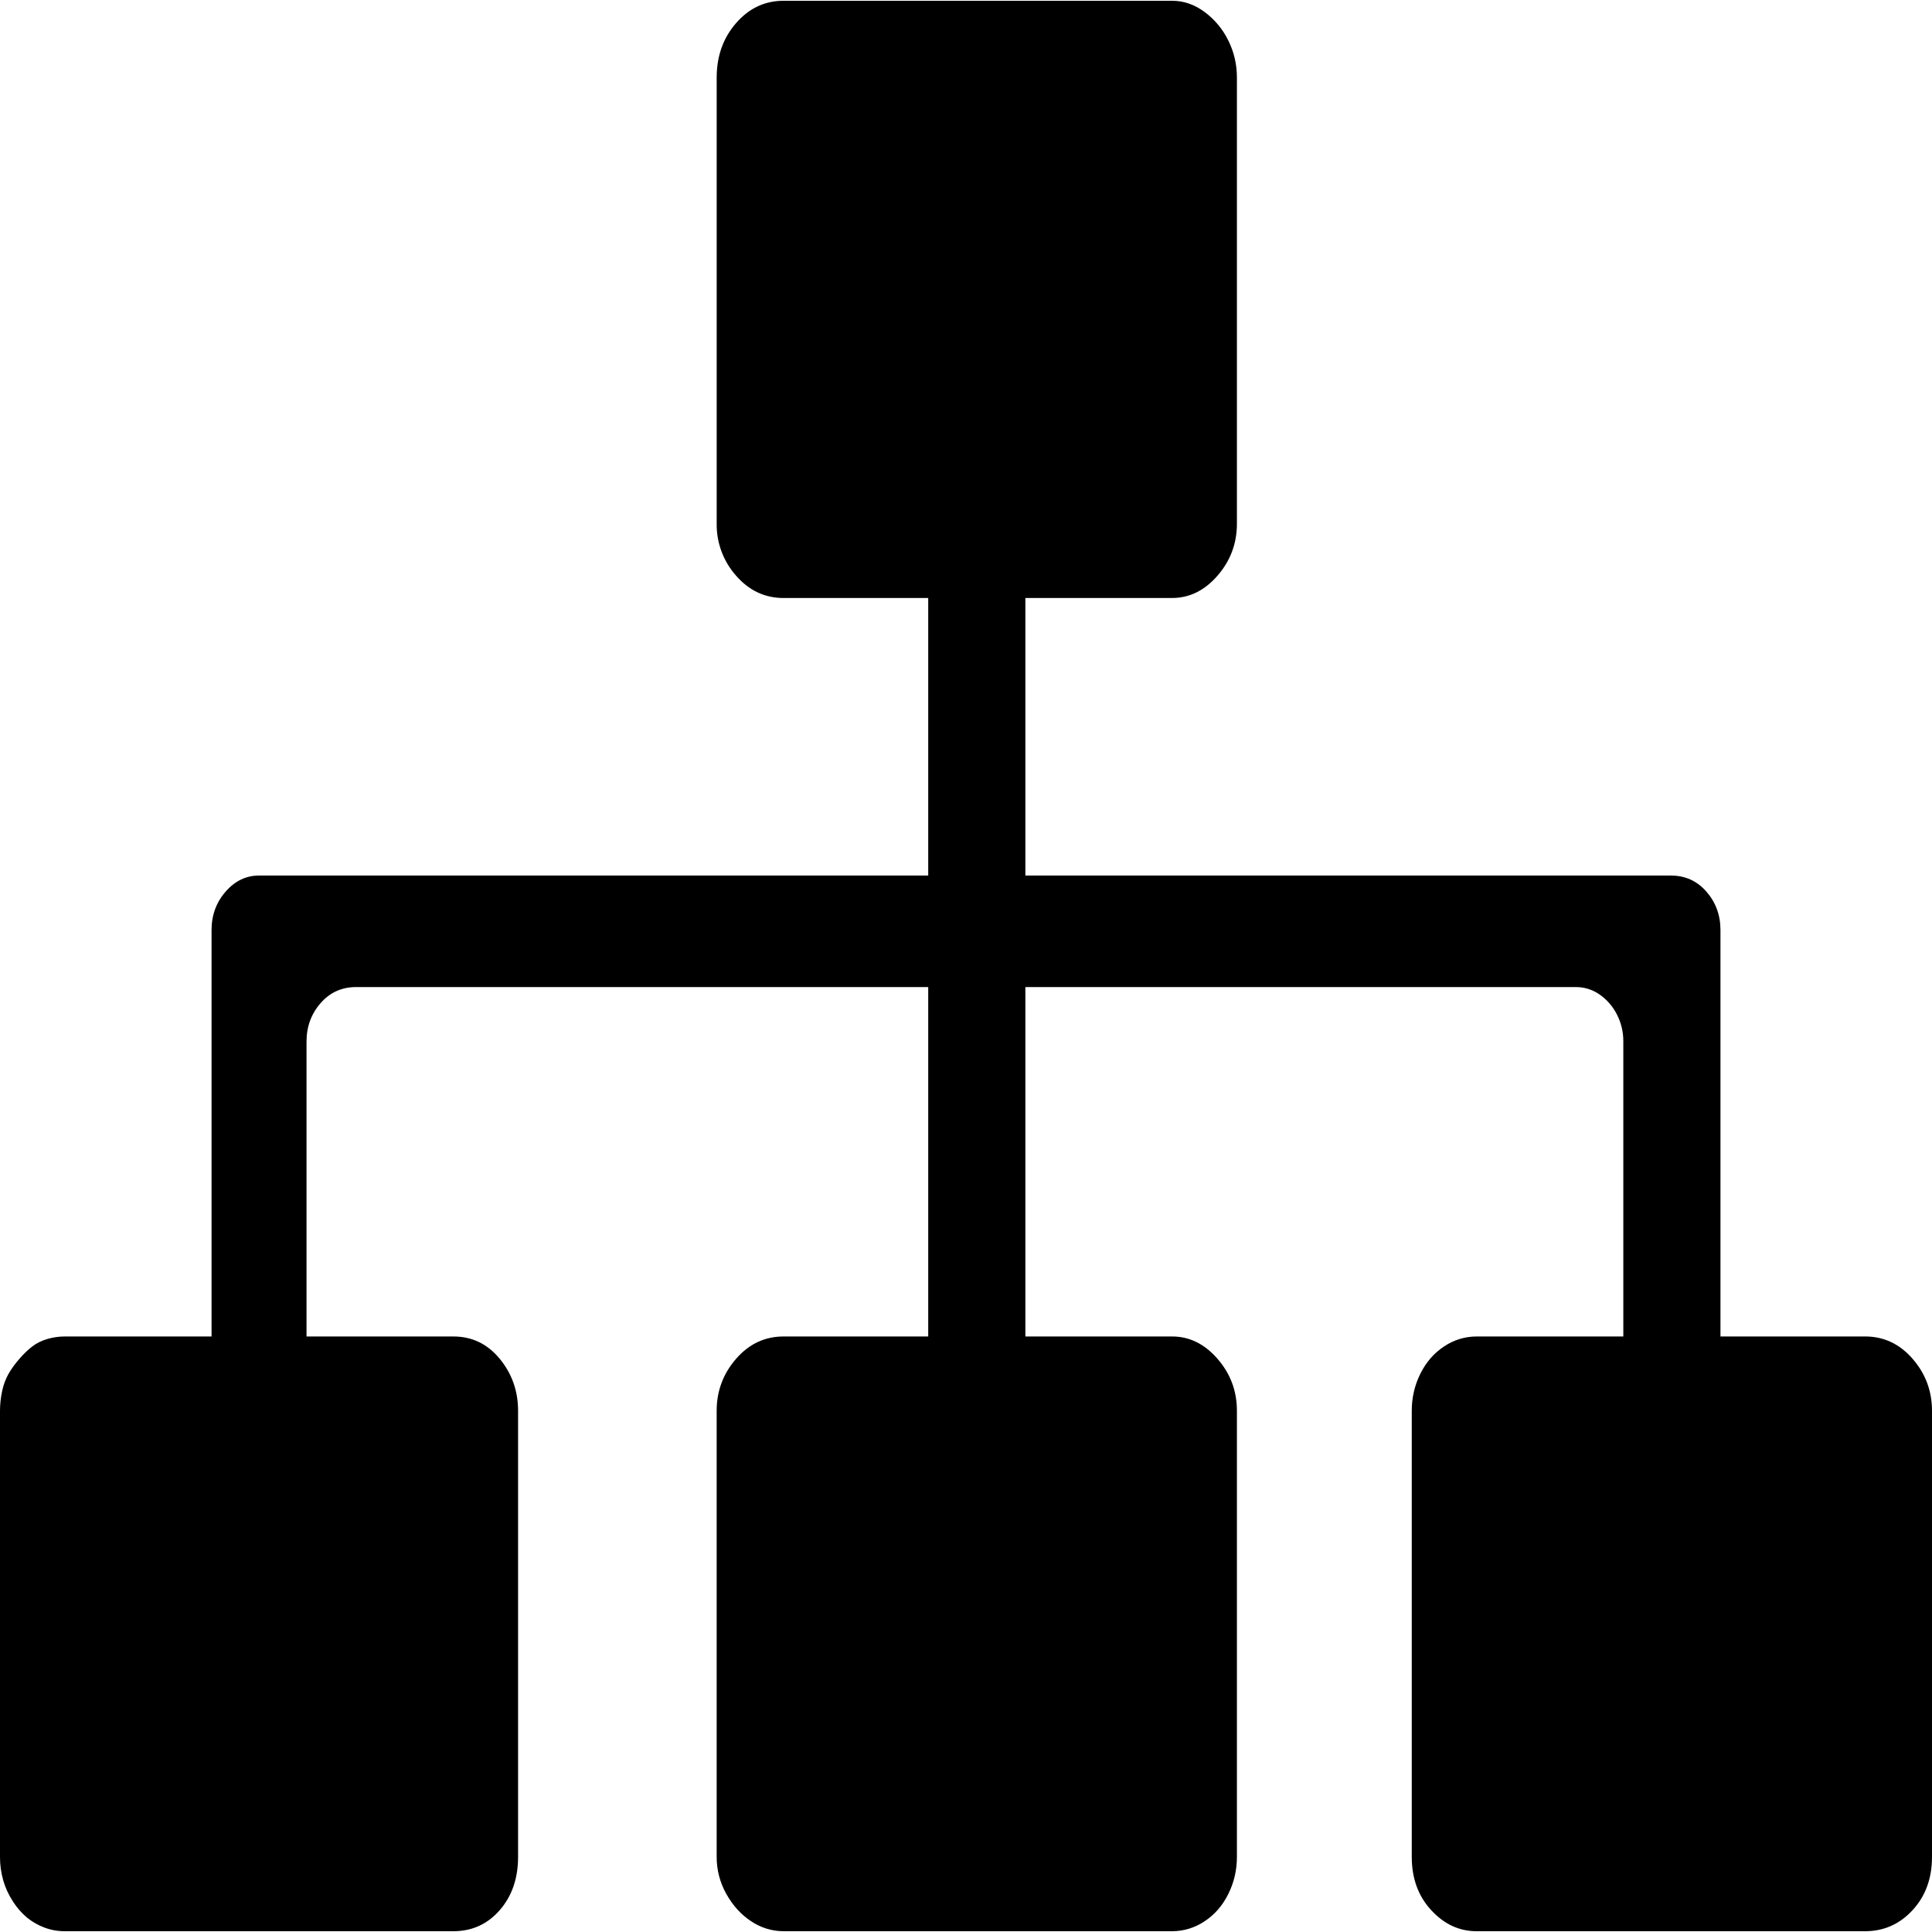
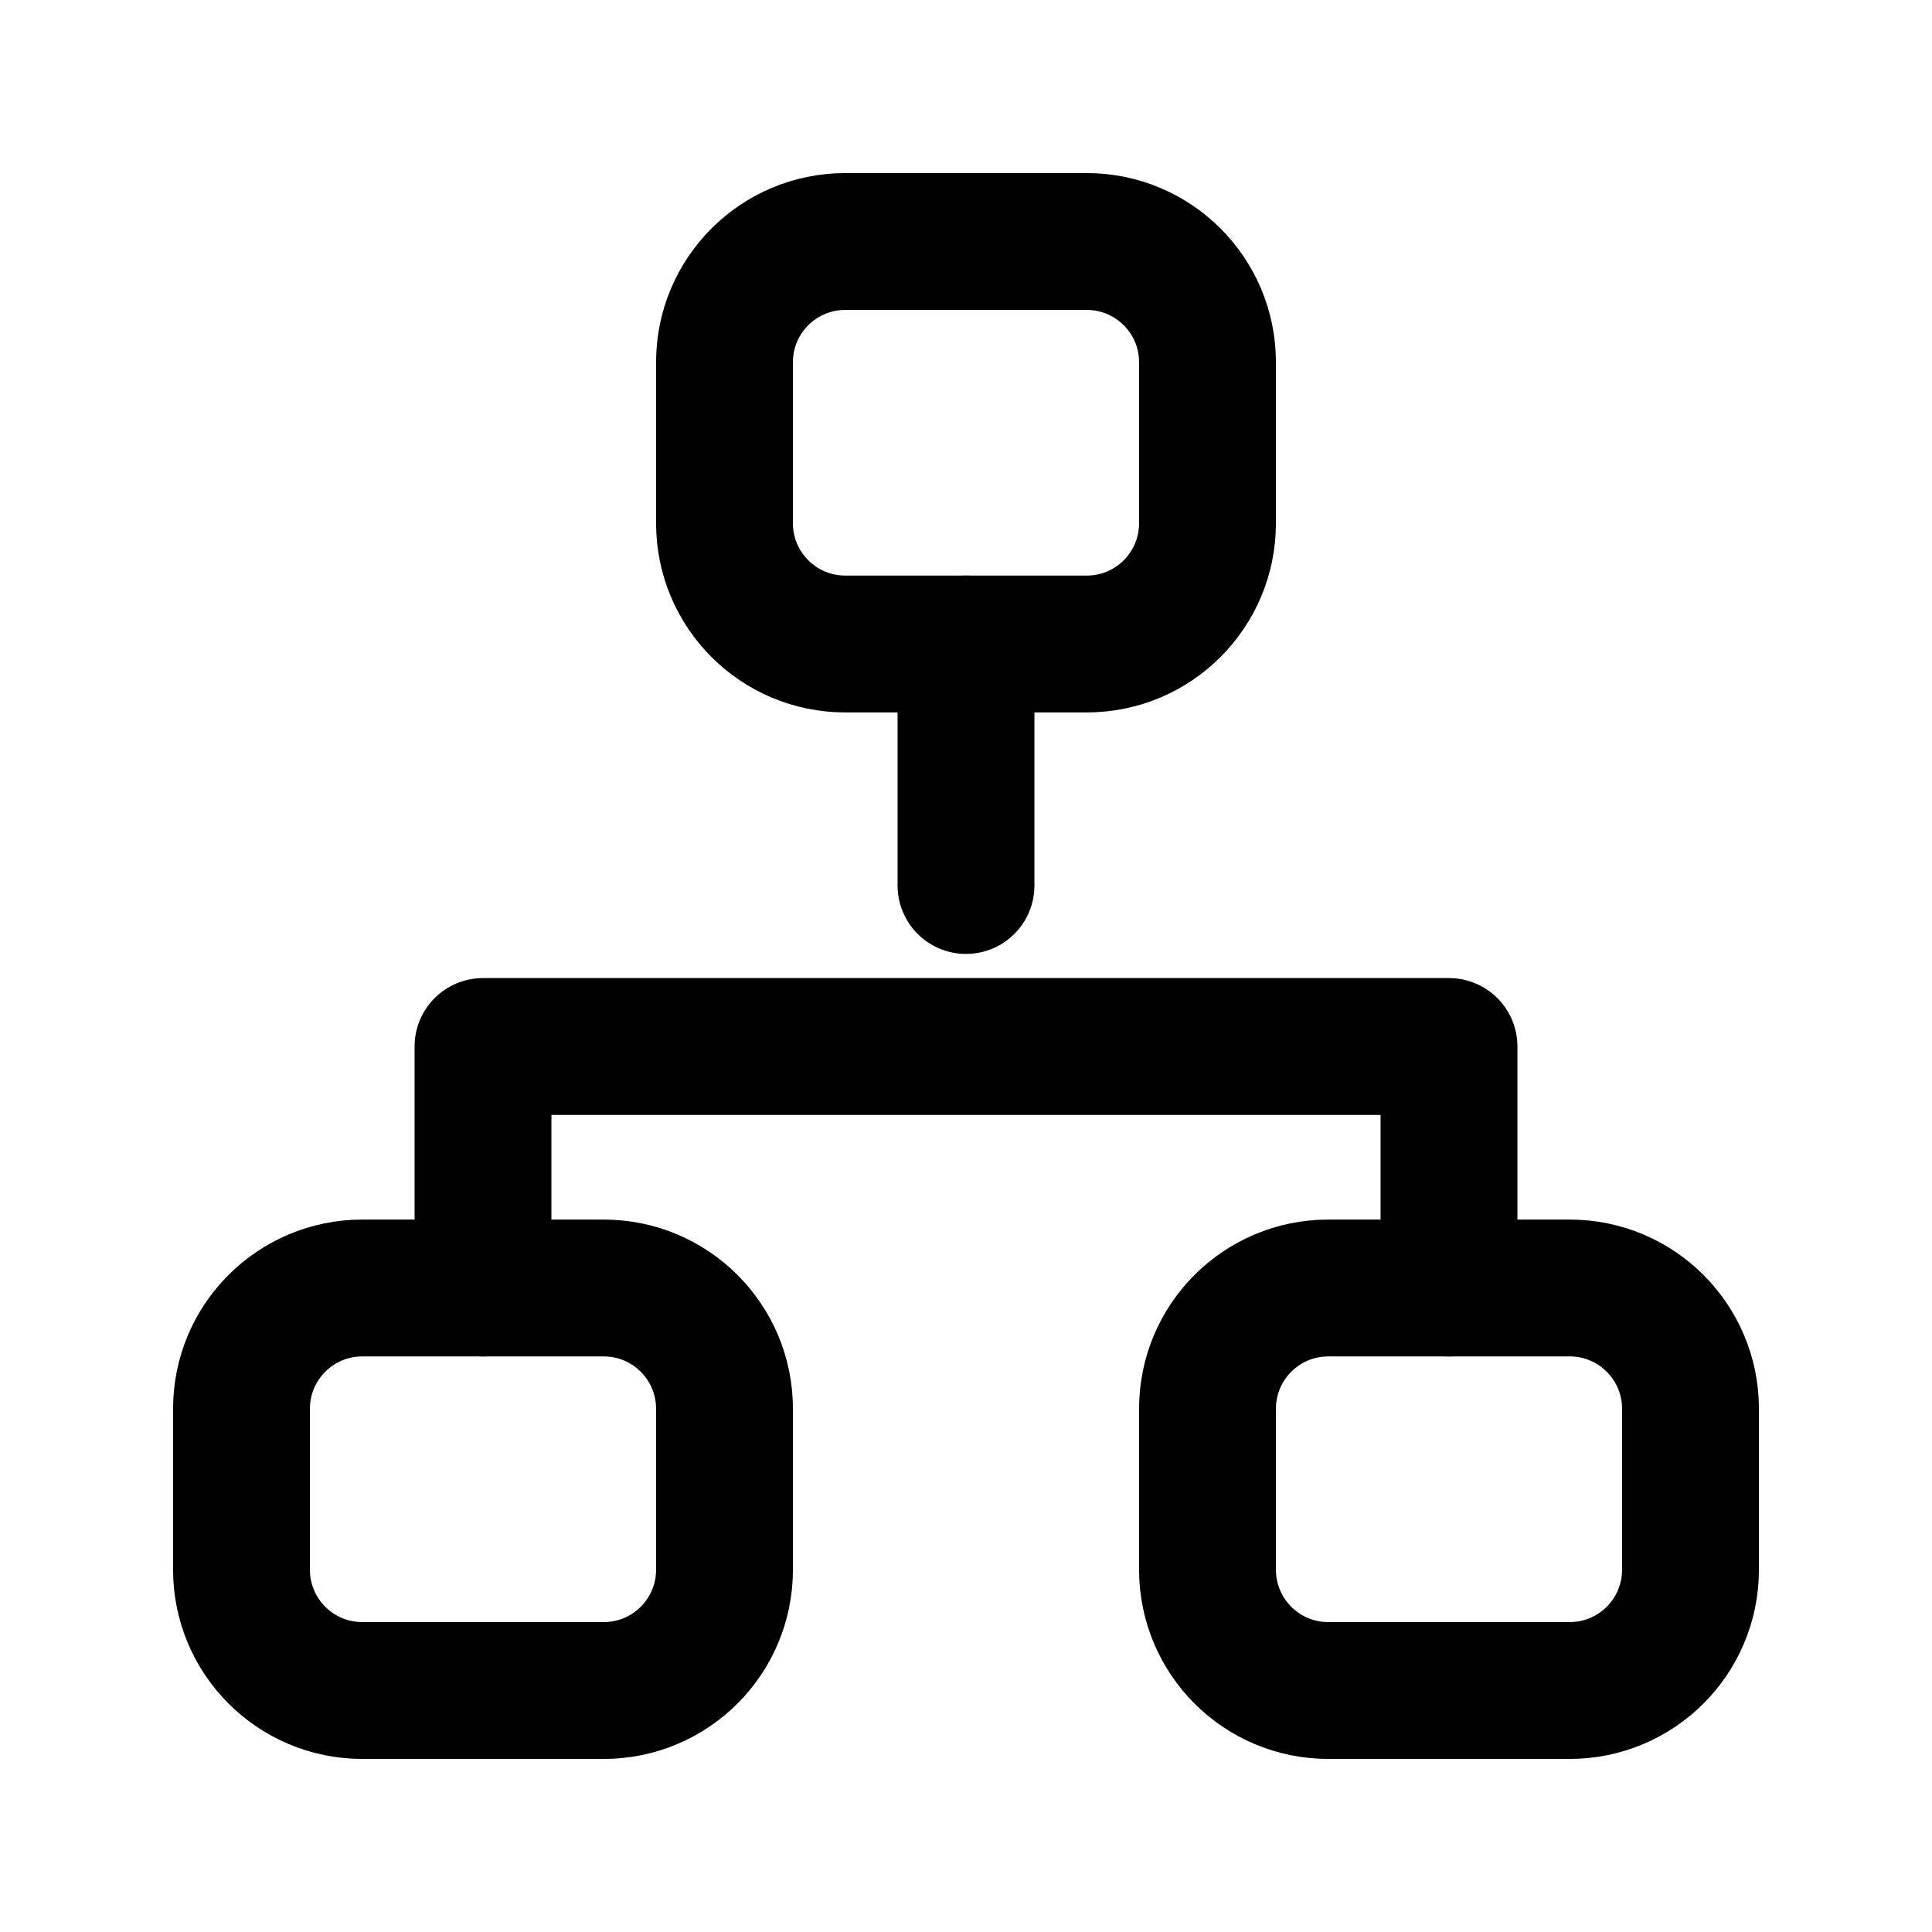
- <svg xmlns="http://www.w3.org/2000/svg" width="128" height="128">
-   <path d="M126.713 90.023c.858.985 1.287 2.134 1.287 3.447v29.553c0 1.423-.429 2.6-1.287 3.53-.858.93-1.907 1.395-3.146 1.395H97.824c-1.145 0-2.146-.465-3.004-1.395-.858-.93-1.287-2.107-1.287-3.53V93.47c0-.875.19-1.696.572-2.462.382-.766.906-1.368 1.573-1.806a3.84 3.84 0 0 1 2.146-.657h9.725V69.007a3.84 3.84 0 0 0-.43-1.806 3.569 3.569 0 0 0-1.143-1.313 2.714 2.714 0 0 0-1.573-.492h-36.47v23.149h9.725c1.144 0 2.145.492 3.004 1.478.858.985 1.287 2.134 1.287 3.447v29.553c0 .876-.191 1.696-.573 2.463-.38.766-.905 1.368-1.573 1.806a3.84 3.84 0 0 1-2.145.656H51.915a3.84 3.84 0 0 1-2.145-.656c-.668-.438-1.216-1.04-1.645-1.806a4.96 4.96 0 0 1-.644-2.463V93.47c0-1.313.43-2.462 1.288-3.447.858-.986 1.907-1.478 3.146-1.478h9.582v-23.15h-37.9c-.953 0-1.74.356-2.359 1.068-.62.711-.93 1.56-.93 2.544v19.538h9.726c1.239 0 2.264.492 3.074 1.478.81.985 1.216 2.134 1.216 3.447v29.553c0 1.423-.405 2.6-1.216 3.53-.81.93-1.835 1.395-3.074 1.395H4.29c-.476 0-.93-.082-1.358-.246a4.1 4.1 0 0 1-1.144-.657 4.658 4.658 0 0 1-.93-1.067 5.186 5.186 0 0 1-.643-1.395 5.566 5.566 0 0 1-.215-1.56V93.47c0-.437.048-.875.143-1.313a3.95 3.95 0 0 1 .429-1.15c.19-.328.429-.656.715-.984.286-.329.572-.602.858-.821.286-.22.62-.383 1.001-.493.382-.11.763-.164 1.144-.164h9.726V61.619c0-.985.31-1.833.93-2.544.619-.712 1.358-1.068 2.216-1.068h44.335V39.62h-9.582c-1.24 0-2.288-.492-3.146-1.477a5.09 5.09 0 0 1-1.287-3.448V5.14c0-1.423.429-2.627 1.287-3.612.858-.985 1.907-1.477 3.146-1.477h25.743c.763 0 1.478.246 2.145.739a5.17 5.17 0 0 1 1.573 1.888c.382.766.573 1.587.573 2.462v29.553c0 1.313-.43 2.463-1.287 3.448-.859.985-1.86 1.477-3.004 1.477h-9.725v18.389h42.762c.954 0 1.74.355 2.36 1.067.62.711.93 1.56.93 2.545v26.925h9.582c1.239 0 2.288.492 3.146 1.478z" />
+ <svg xmlns="http://www.w3.org/2000/svg" viewBox="0 0 24 24" fill="none" stroke="currentColor" stroke-width="1.7" stroke-linecap="round" stroke-linejoin="round">
+   <rect x="9" y="3" width="6" height="5" rx="1.5" />
+   <rect x="3" y="16" width="6" height="5" rx="1.5" />
+   <rect x="15" y="16" width="6" height="5" rx="1.5" />
+   <path d="M12 8v3M6 16v-3h12v3" />
</svg>
